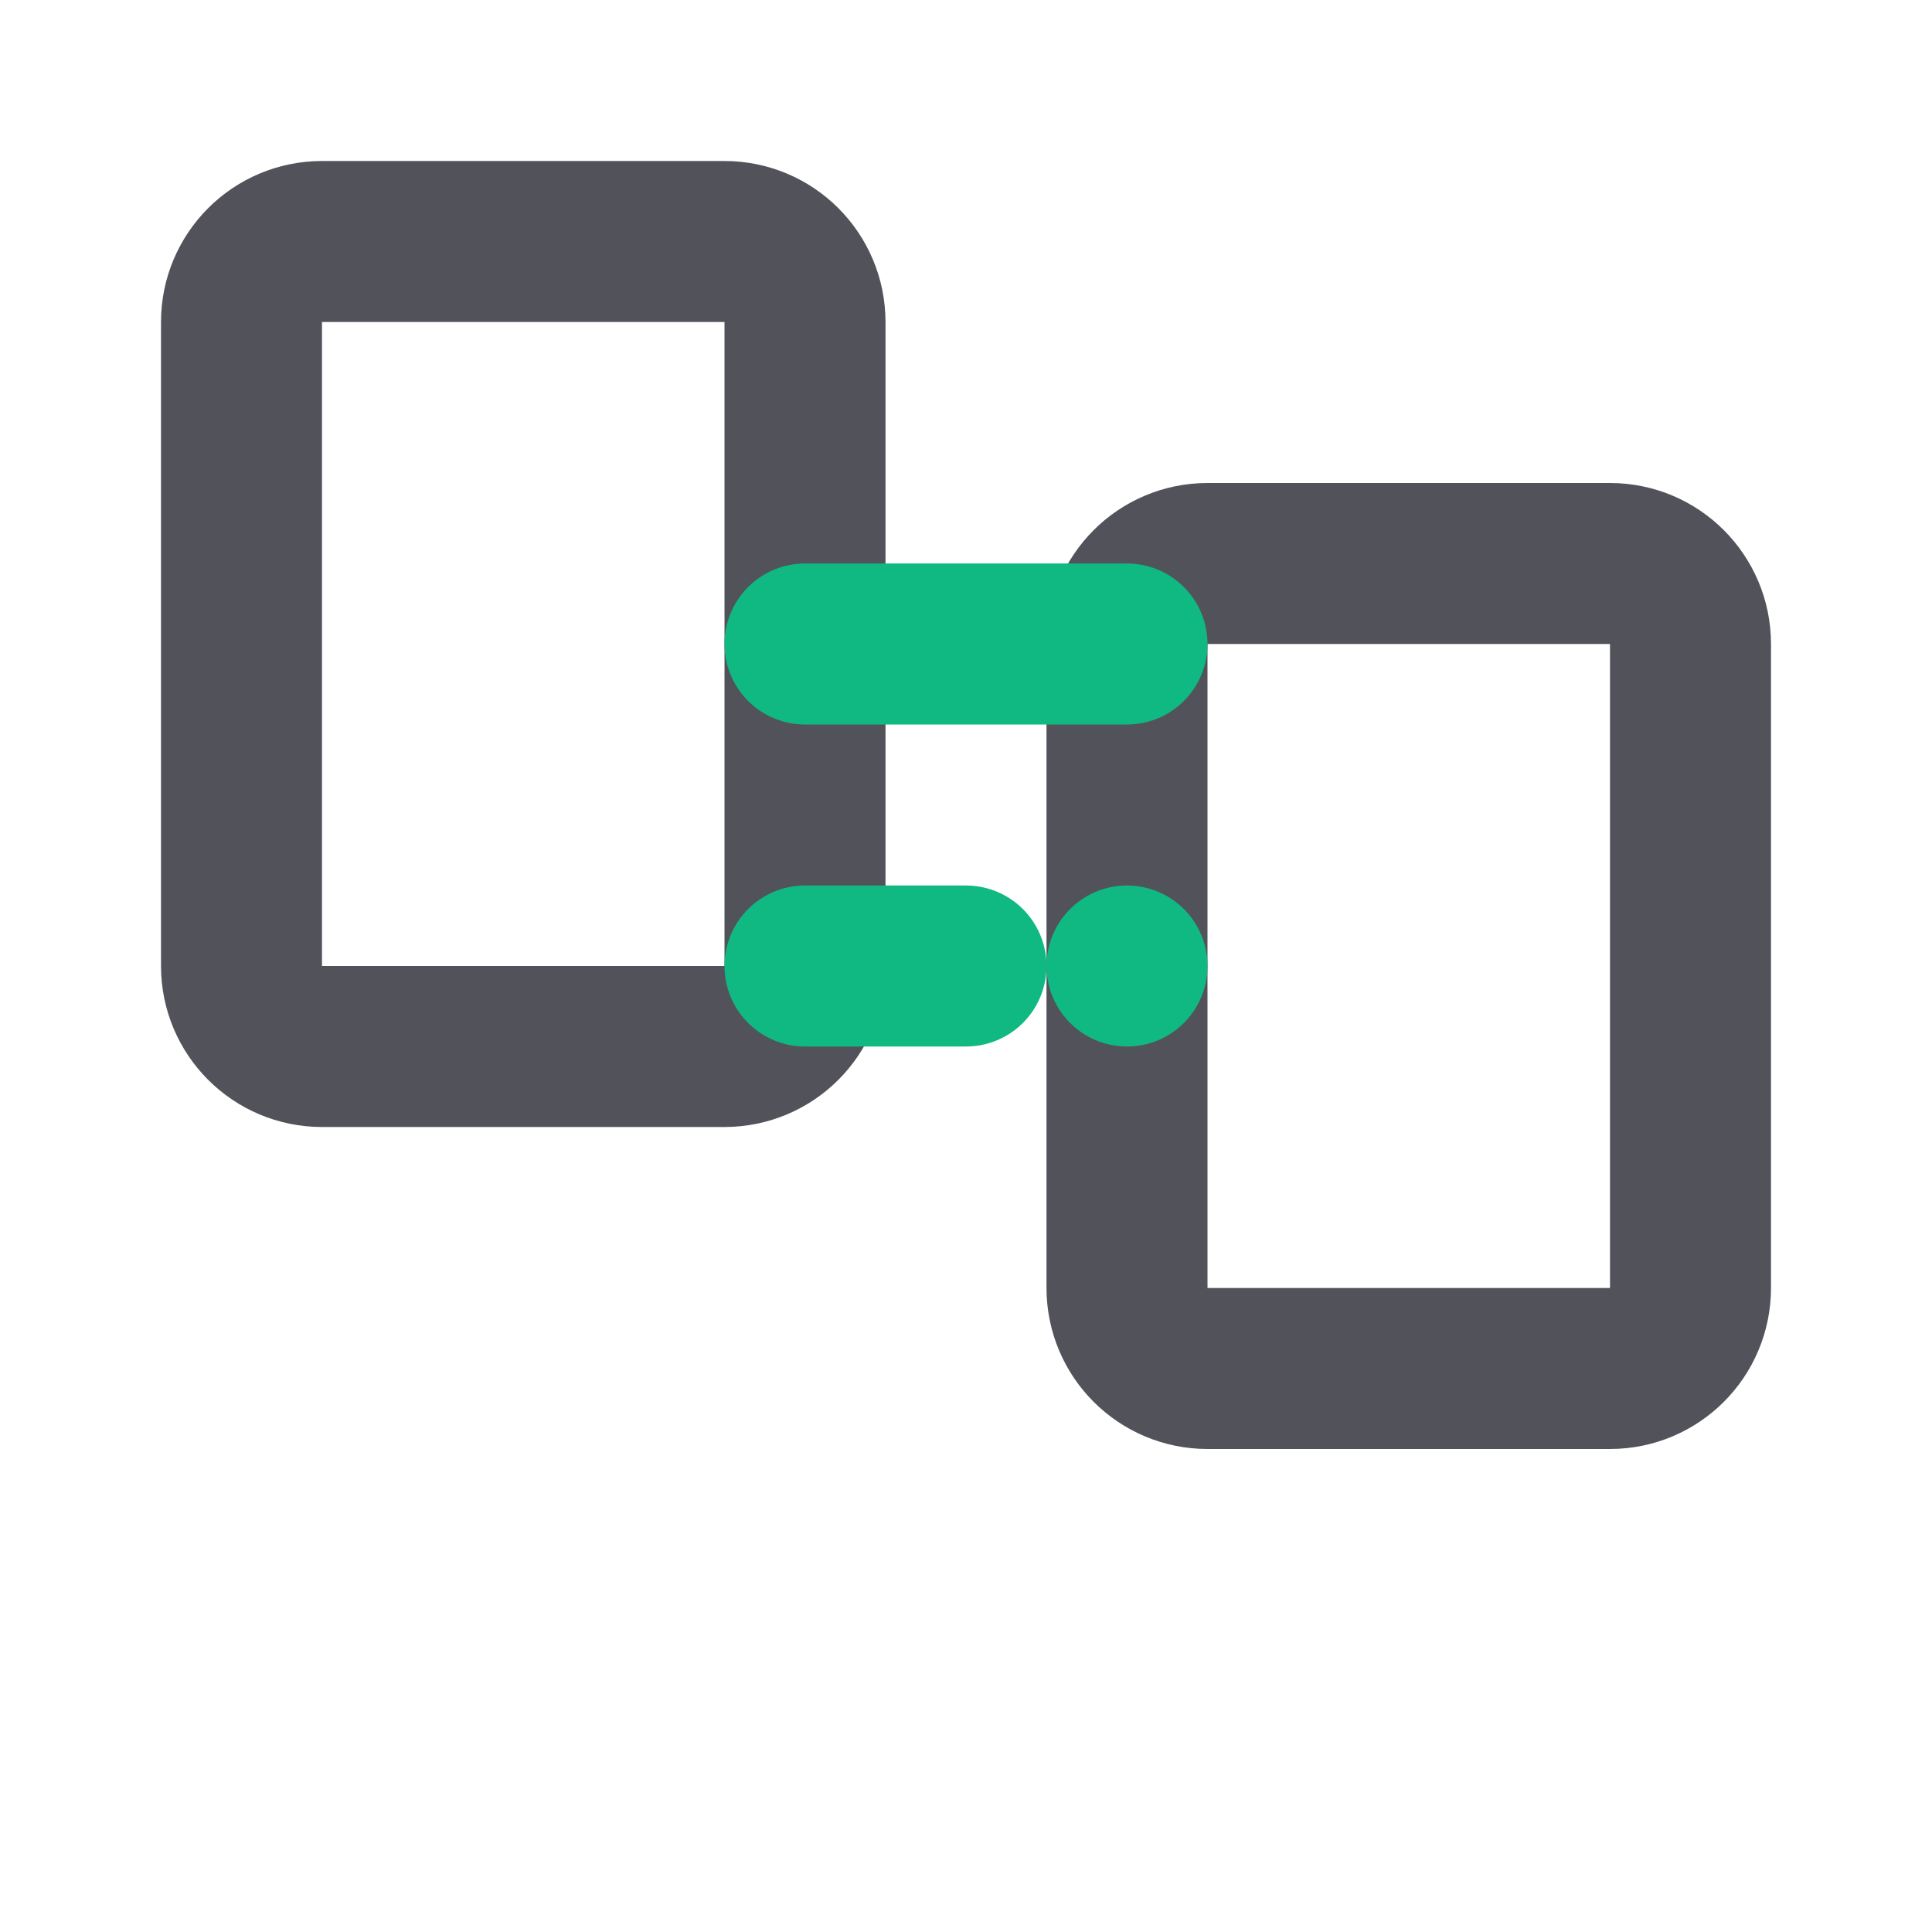
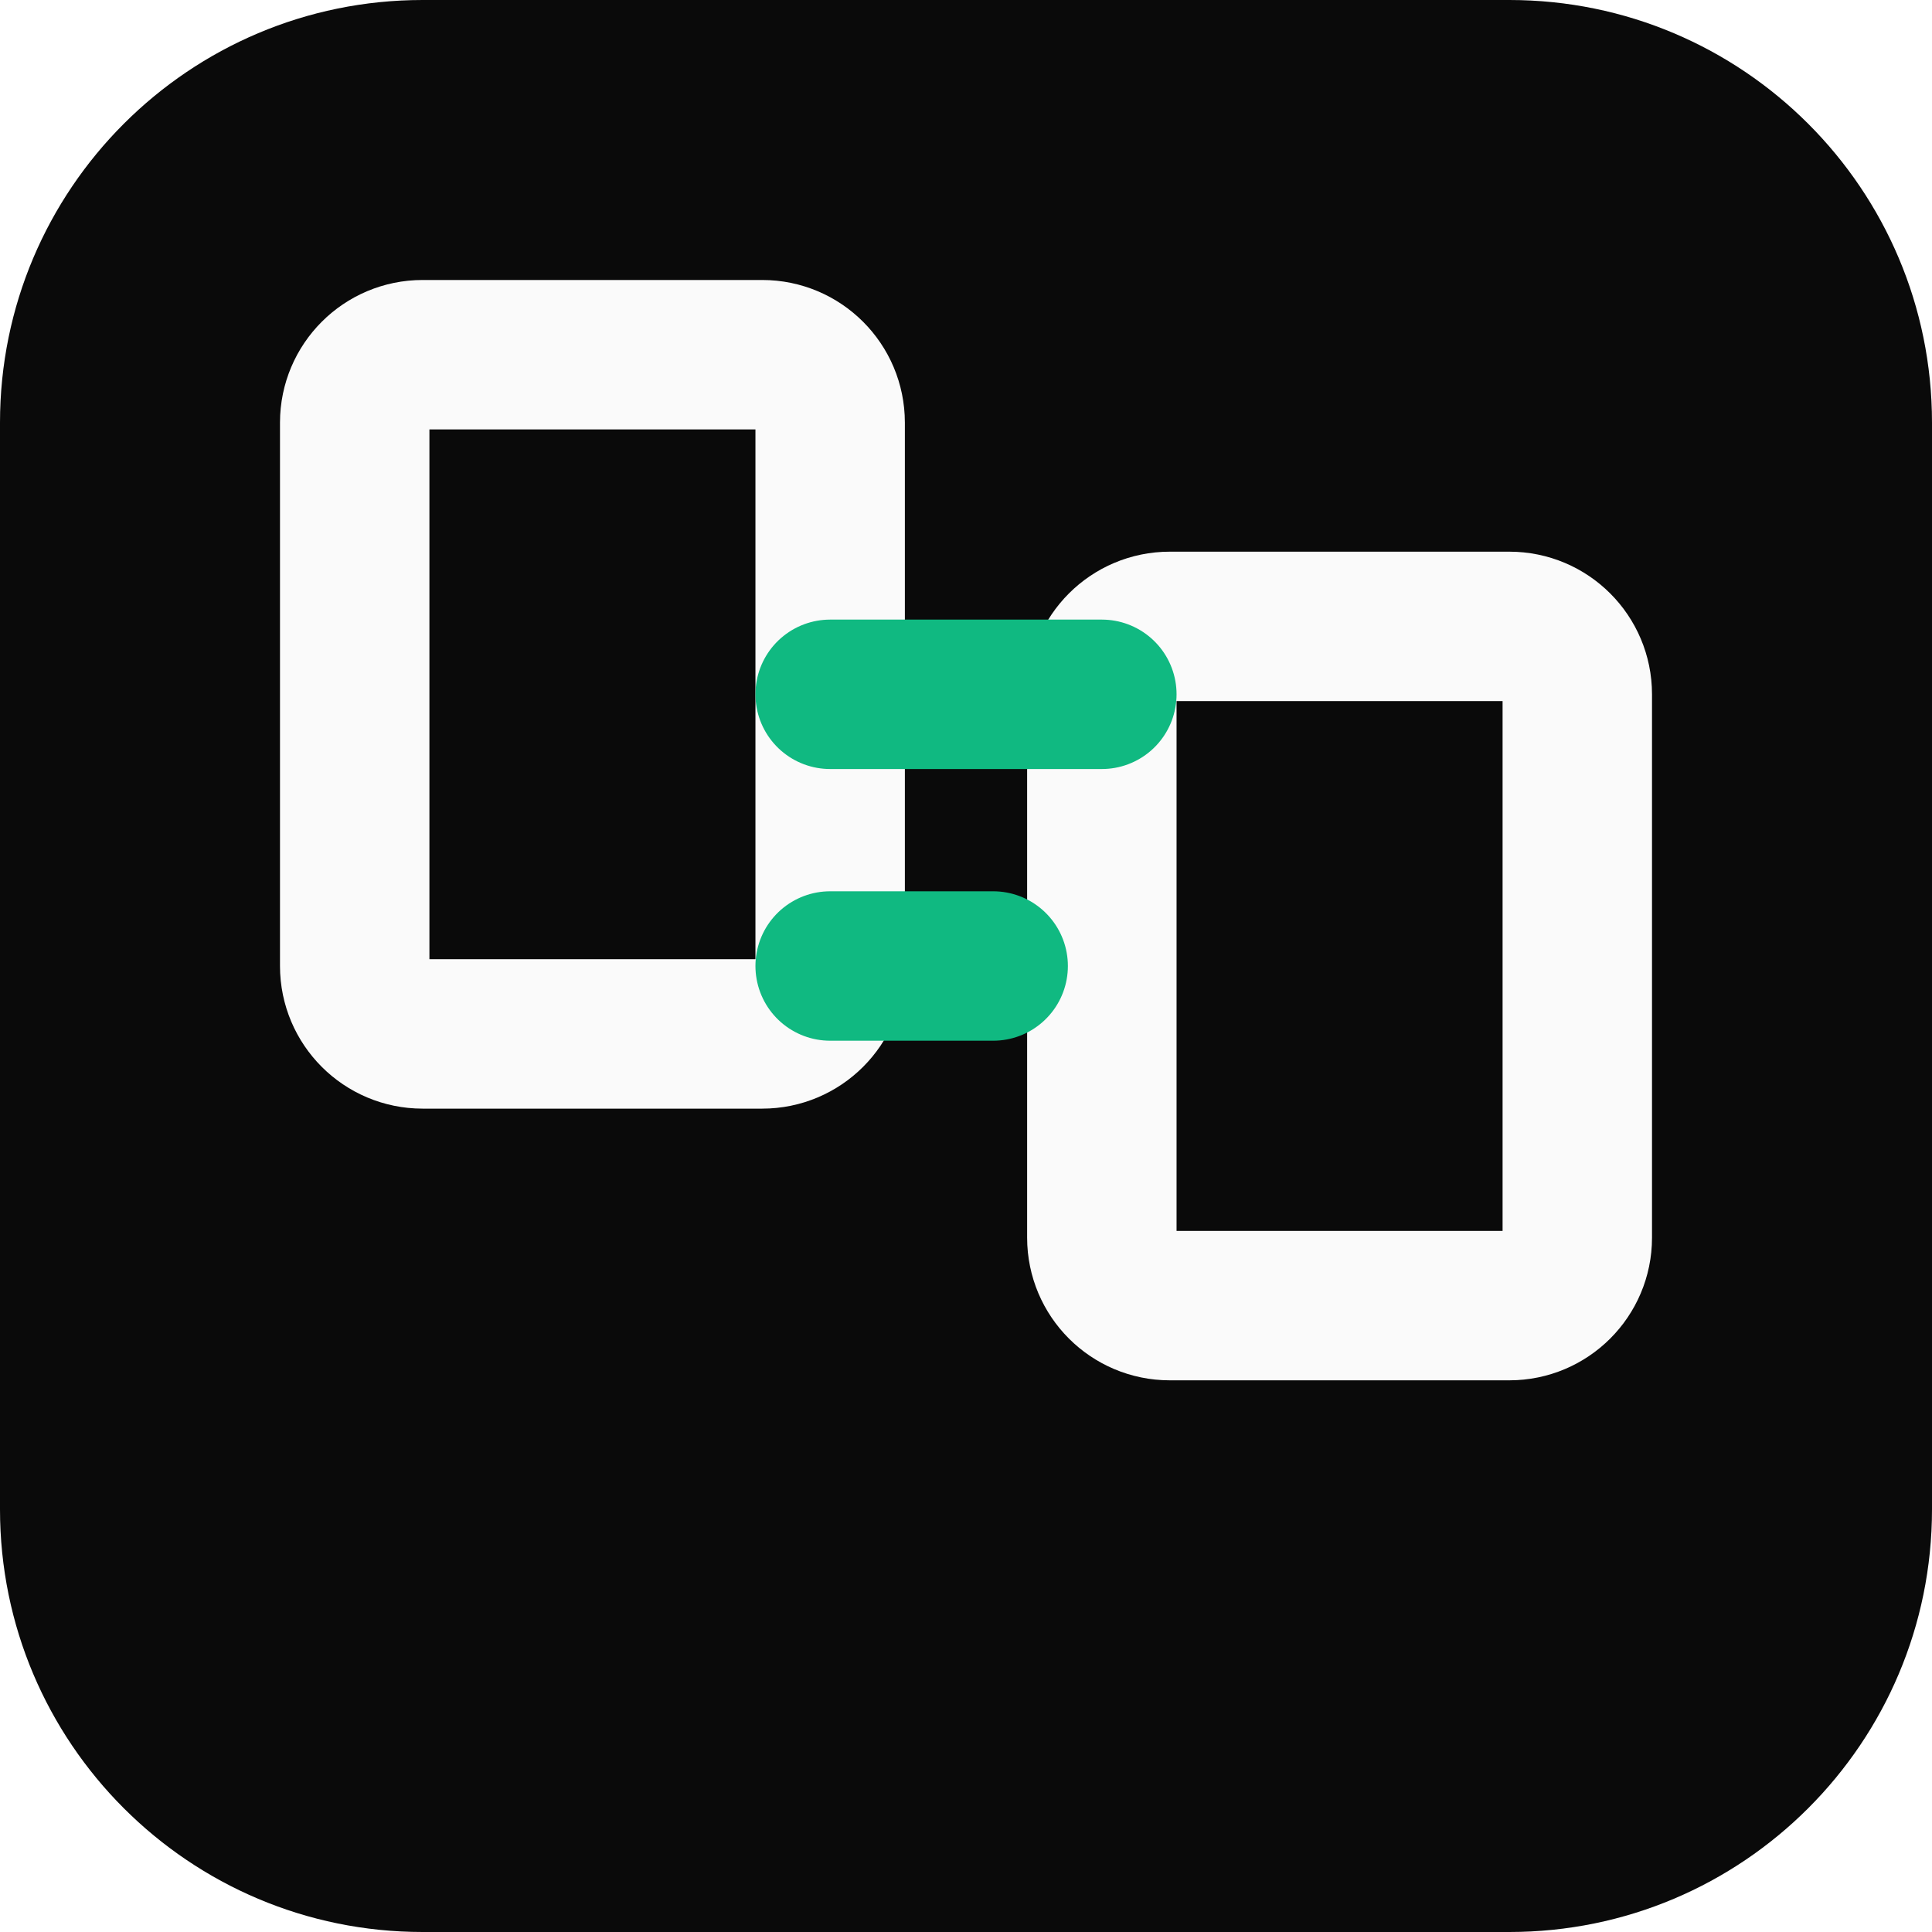
- <svg xmlns="http://www.w3.org/2000/svg" viewBox="0 0 24 24" fill="none" stroke-width="2" stroke-linecap="round" stroke-linejoin="round">
-   <rect x="3" y="3" width="7" height="10" rx="1" stroke="#52525b" />
-   <rect x="14" y="7" width="7" height="10" rx="1" stroke="#52525b" />
-   <path d="M10 8h4" stroke="#10b981" />
-   <path d="M10 12h4" stroke="#10b981" stroke-dasharray="2 2" />
+ <svg xmlns="http://www.w3.org/2000/svg" viewBox="0 0 32 32">
+   <rect width="32" height="32" rx="7" fill="#0A0A0A" />
+   <g transform="translate(2.5 2.5) scale(1.125)" fill="none" stroke-width="2.2" stroke-linecap="round" stroke-linejoin="round">
+     <rect x="3" y="3" width="7" height="10" rx="1" stroke="#FAFAFA" />
+     <rect x="14" y="7" width="7" height="10" rx="1" stroke="#FAFAFA" />
+     <path d="M10 8h4" stroke="#10b981" />
+     <path d="M10 12h4" stroke="#10b981" stroke-dasharray="2.4 2.4" />
+   </g>
</svg>
